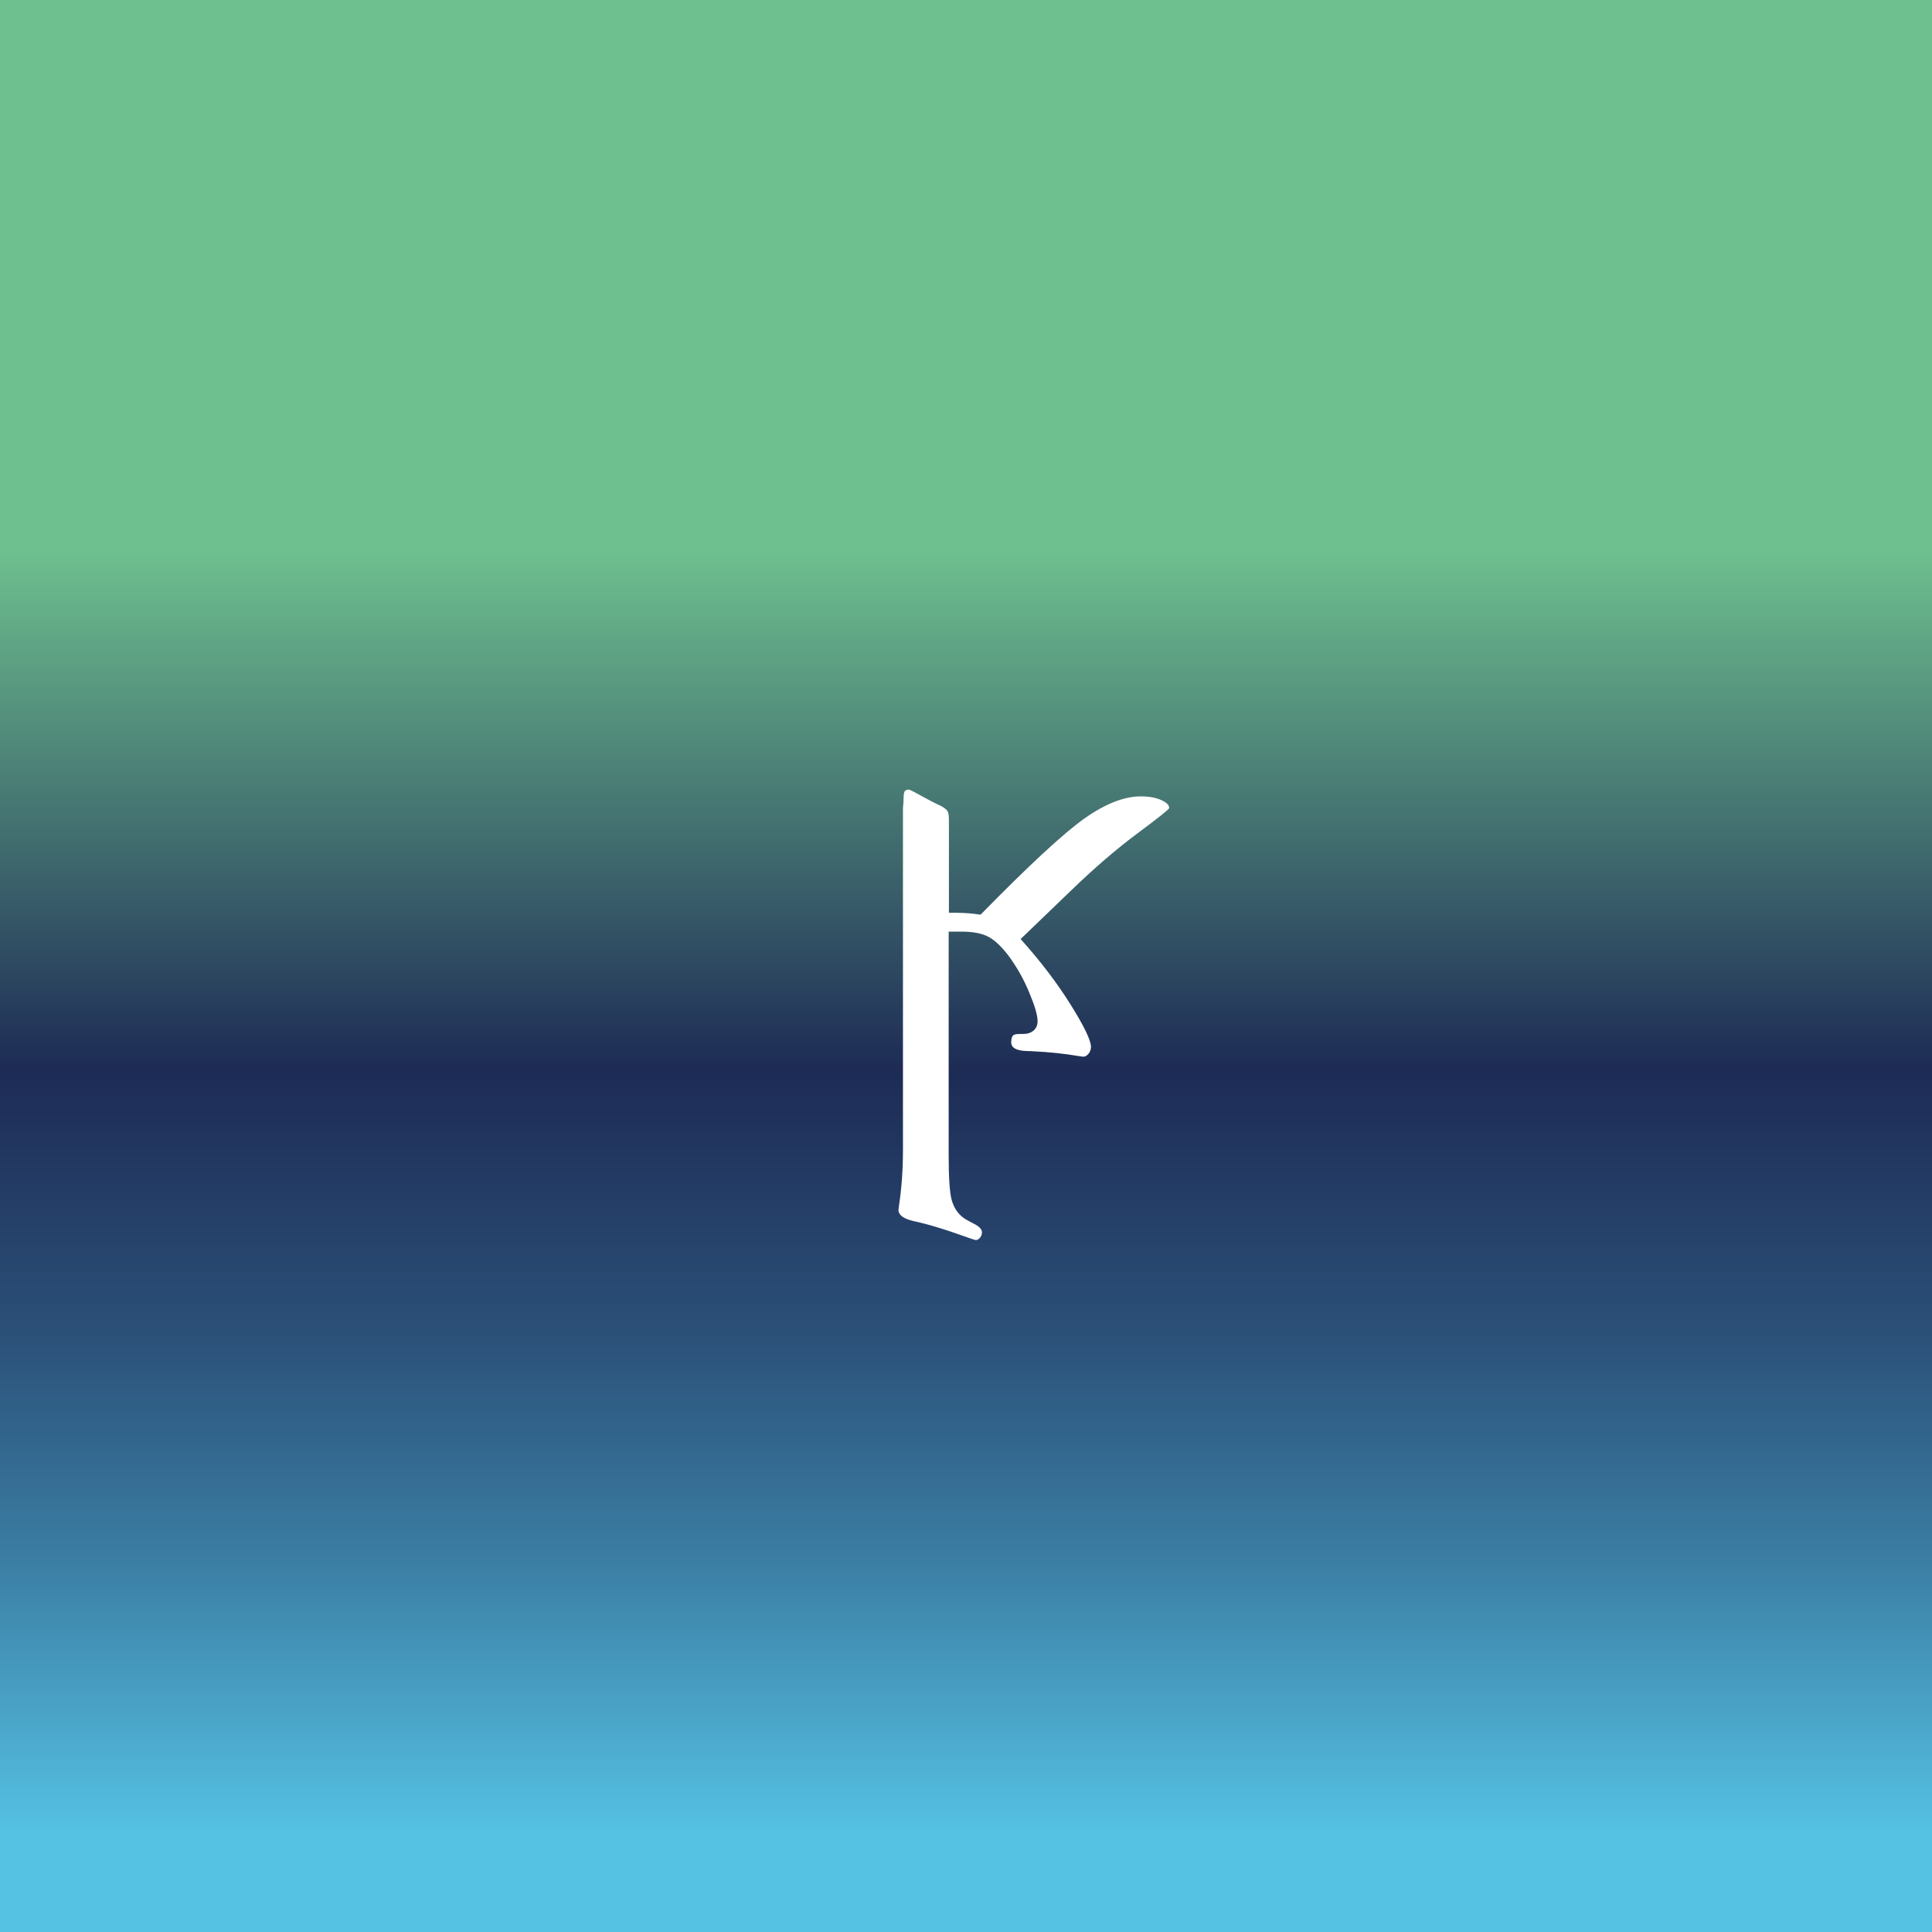
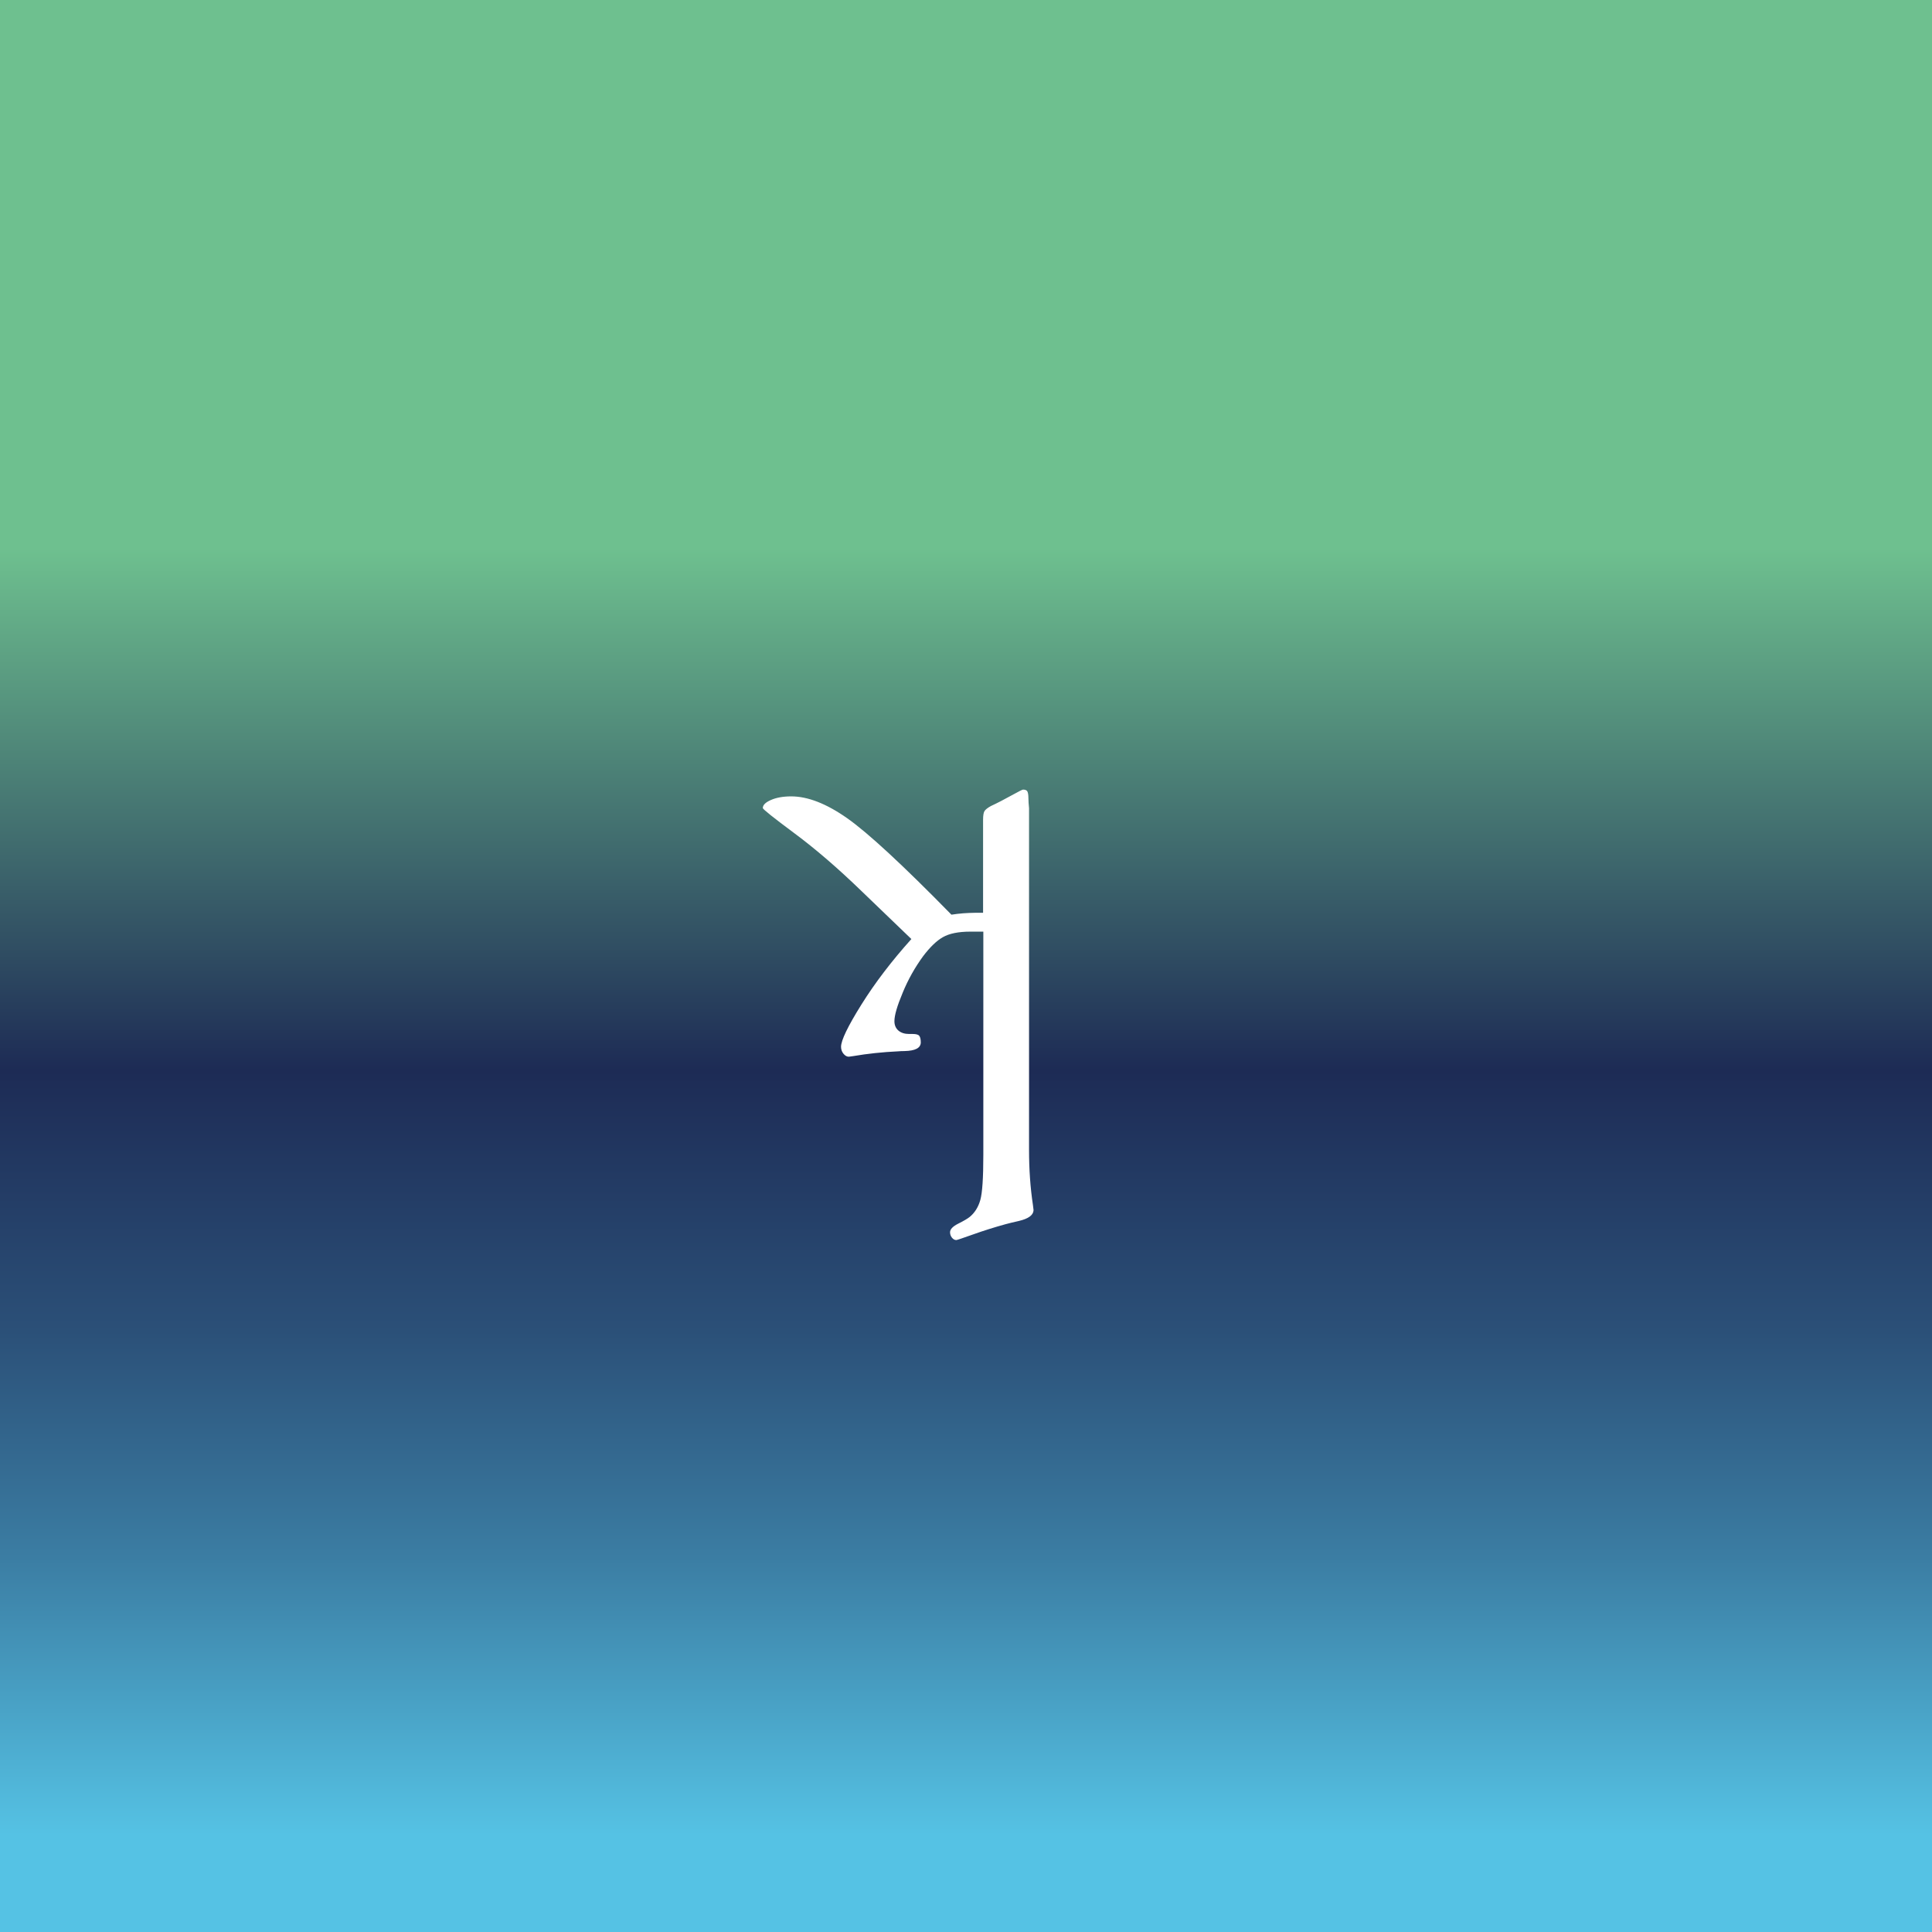
<svg xmlns="http://www.w3.org/2000/svg" viewBox="0 0 400 400">
  <defs>
    <linearGradient id="faceGrad" gradientUnits="userSpaceOnUse" x1="200" y1="380" x2="200" y2="20">
      <stop offset="0" stop-color="#55C2E4" />
      <stop offset="0.16" stop-color="#3B7DA3" />
      <stop offset="0.29" stop-color="#2B5078" />
      <stop offset="0.44" stop-color="#1D2B55" />
      <stop offset="0.74" stop-color="#6EC08F" />
    </linearGradient>
  </defs>
  <rect width="400" height="400" fill="url(#faceGrad)" />
-   <g transform="translate(200 205) scale(0.26, -0.26) translate(-720 -340)">
+   <g transform="translate(200 205) scale(-0.26, -0.26) translate(-720 -340)">
    <path fill="#FFFFFF" d="M669.8,483.7V212.8c0-15.4-1-30-3.1-43.9c-0.3-2.2-0.5-3.6-0.5-4.1c0.2-4,4.1-6.8,11.7-8.6c4.3-1,7.9-1.8,10.7-2.6c8.7-2.4,17.3-5.1,25.7-8.1c8.4-3,12.9-4.5,13.4-4.5c1.3,0,2.4,0.6,3.5,1.9c1,1.3,1.5,2.7,1.5,4.3c0,2.4-2.2,4.7-6.6,6.9c-4.4,2.2-7.4,4-8.9,5.2c-4.1,3.3-7,7.9-8.6,13.6c-1.6,5.7-2.4,17.6-2.4,35.8v177.9h10.3c9.5,0,16.8-1.5,21.9-4.4c5.1-2.9,10.3-8,15.7-15.1c6.5-8.9,12-18.6,16.3-29.1c4.4-10.5,6.6-18,6.6-22.7c0-3.2-1.1-5.7-3.2-7.5c-2.1-1.8-5-2.7-8.5-2.7h-2.9c-2.7,0-4.5-0.5-5.2-1.5c-0.8-1-1.2-2.8-1.2-5.4c0.2-4.3,4.4-6.5,12.9-6.7c2.1,0,3.7-0.1,4.8-0.2c12.9-0.6,24.9-1.9,36-3.8c2.1-0.3,3.3-0.5,3.6-0.5c1.6,0,3,0.8,4.3,2.4c1.3,1.6,1.9,3.4,1.9,5.5c0,5.1-5.4,16.3-16.2,33.6c-10.8,17.3-24.1,34.7-39.8,52.2l39.6,38.1c18.9,18.3,36.8,33.7,53.5,46.1c16.8,12.5,25.2,19.2,25.2,20.1c0,2.4-2.1,4.5-6.4,6.4c-4.3,1.9-9.7,2.9-16.2,2.9c-13.2,0-28.1-5.8-44.6-17.4c-16.5-11.6-44.2-37.2-83-76.8c-3,0.5-6.1,0.8-9.3,1.1c-3.2,0.2-6.4,0.4-9.5,0.4h-6.4v74.1c0,3.5-0.4,5.8-1.2,7c-0.8,1.2-2.5,2.5-5,3.9c-5.4,2.5-10.9,5.4-16.5,8.5c-5.6,3.1-8.6,4.6-9.1,4.6c-1.6,0-2.7-0.4-3.3-1.2c-0.6-0.8-1-2.7-1-5.7c0-2.2-0.2-4.8-0.5-7.9C669.8,484.3,669.8,483.8,669.8,483.7z" />
  </g>
</svg>
